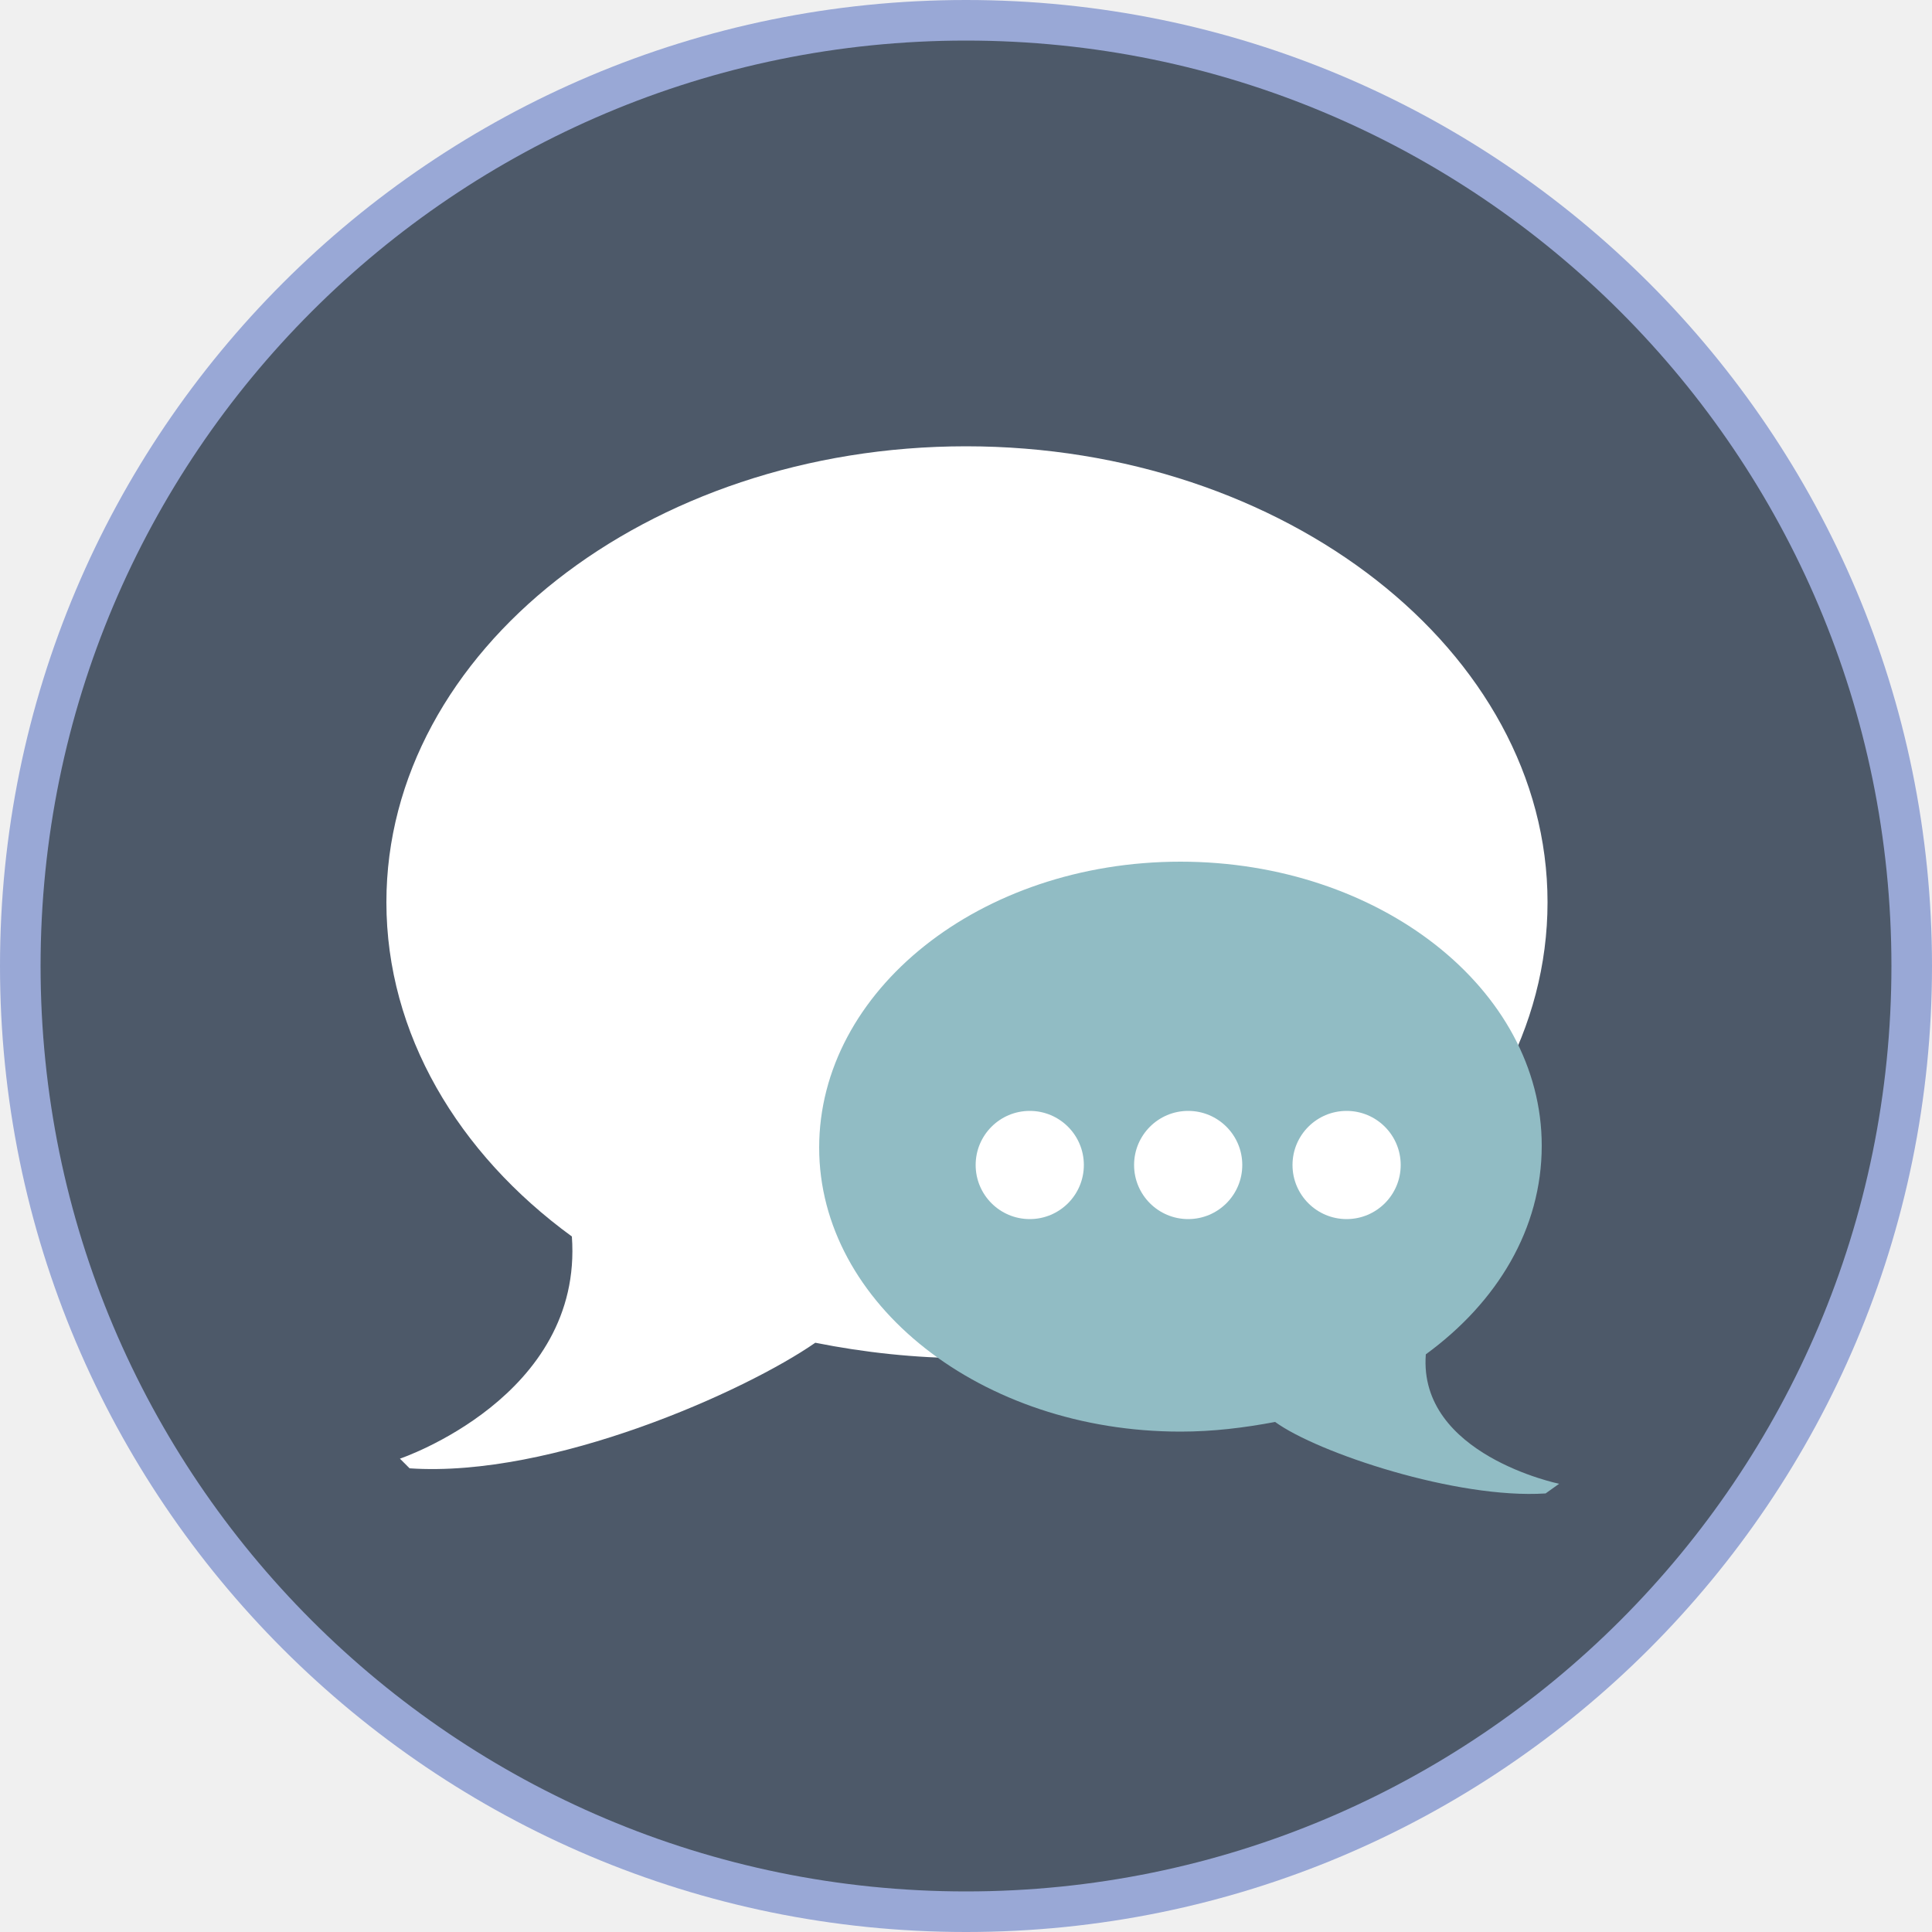
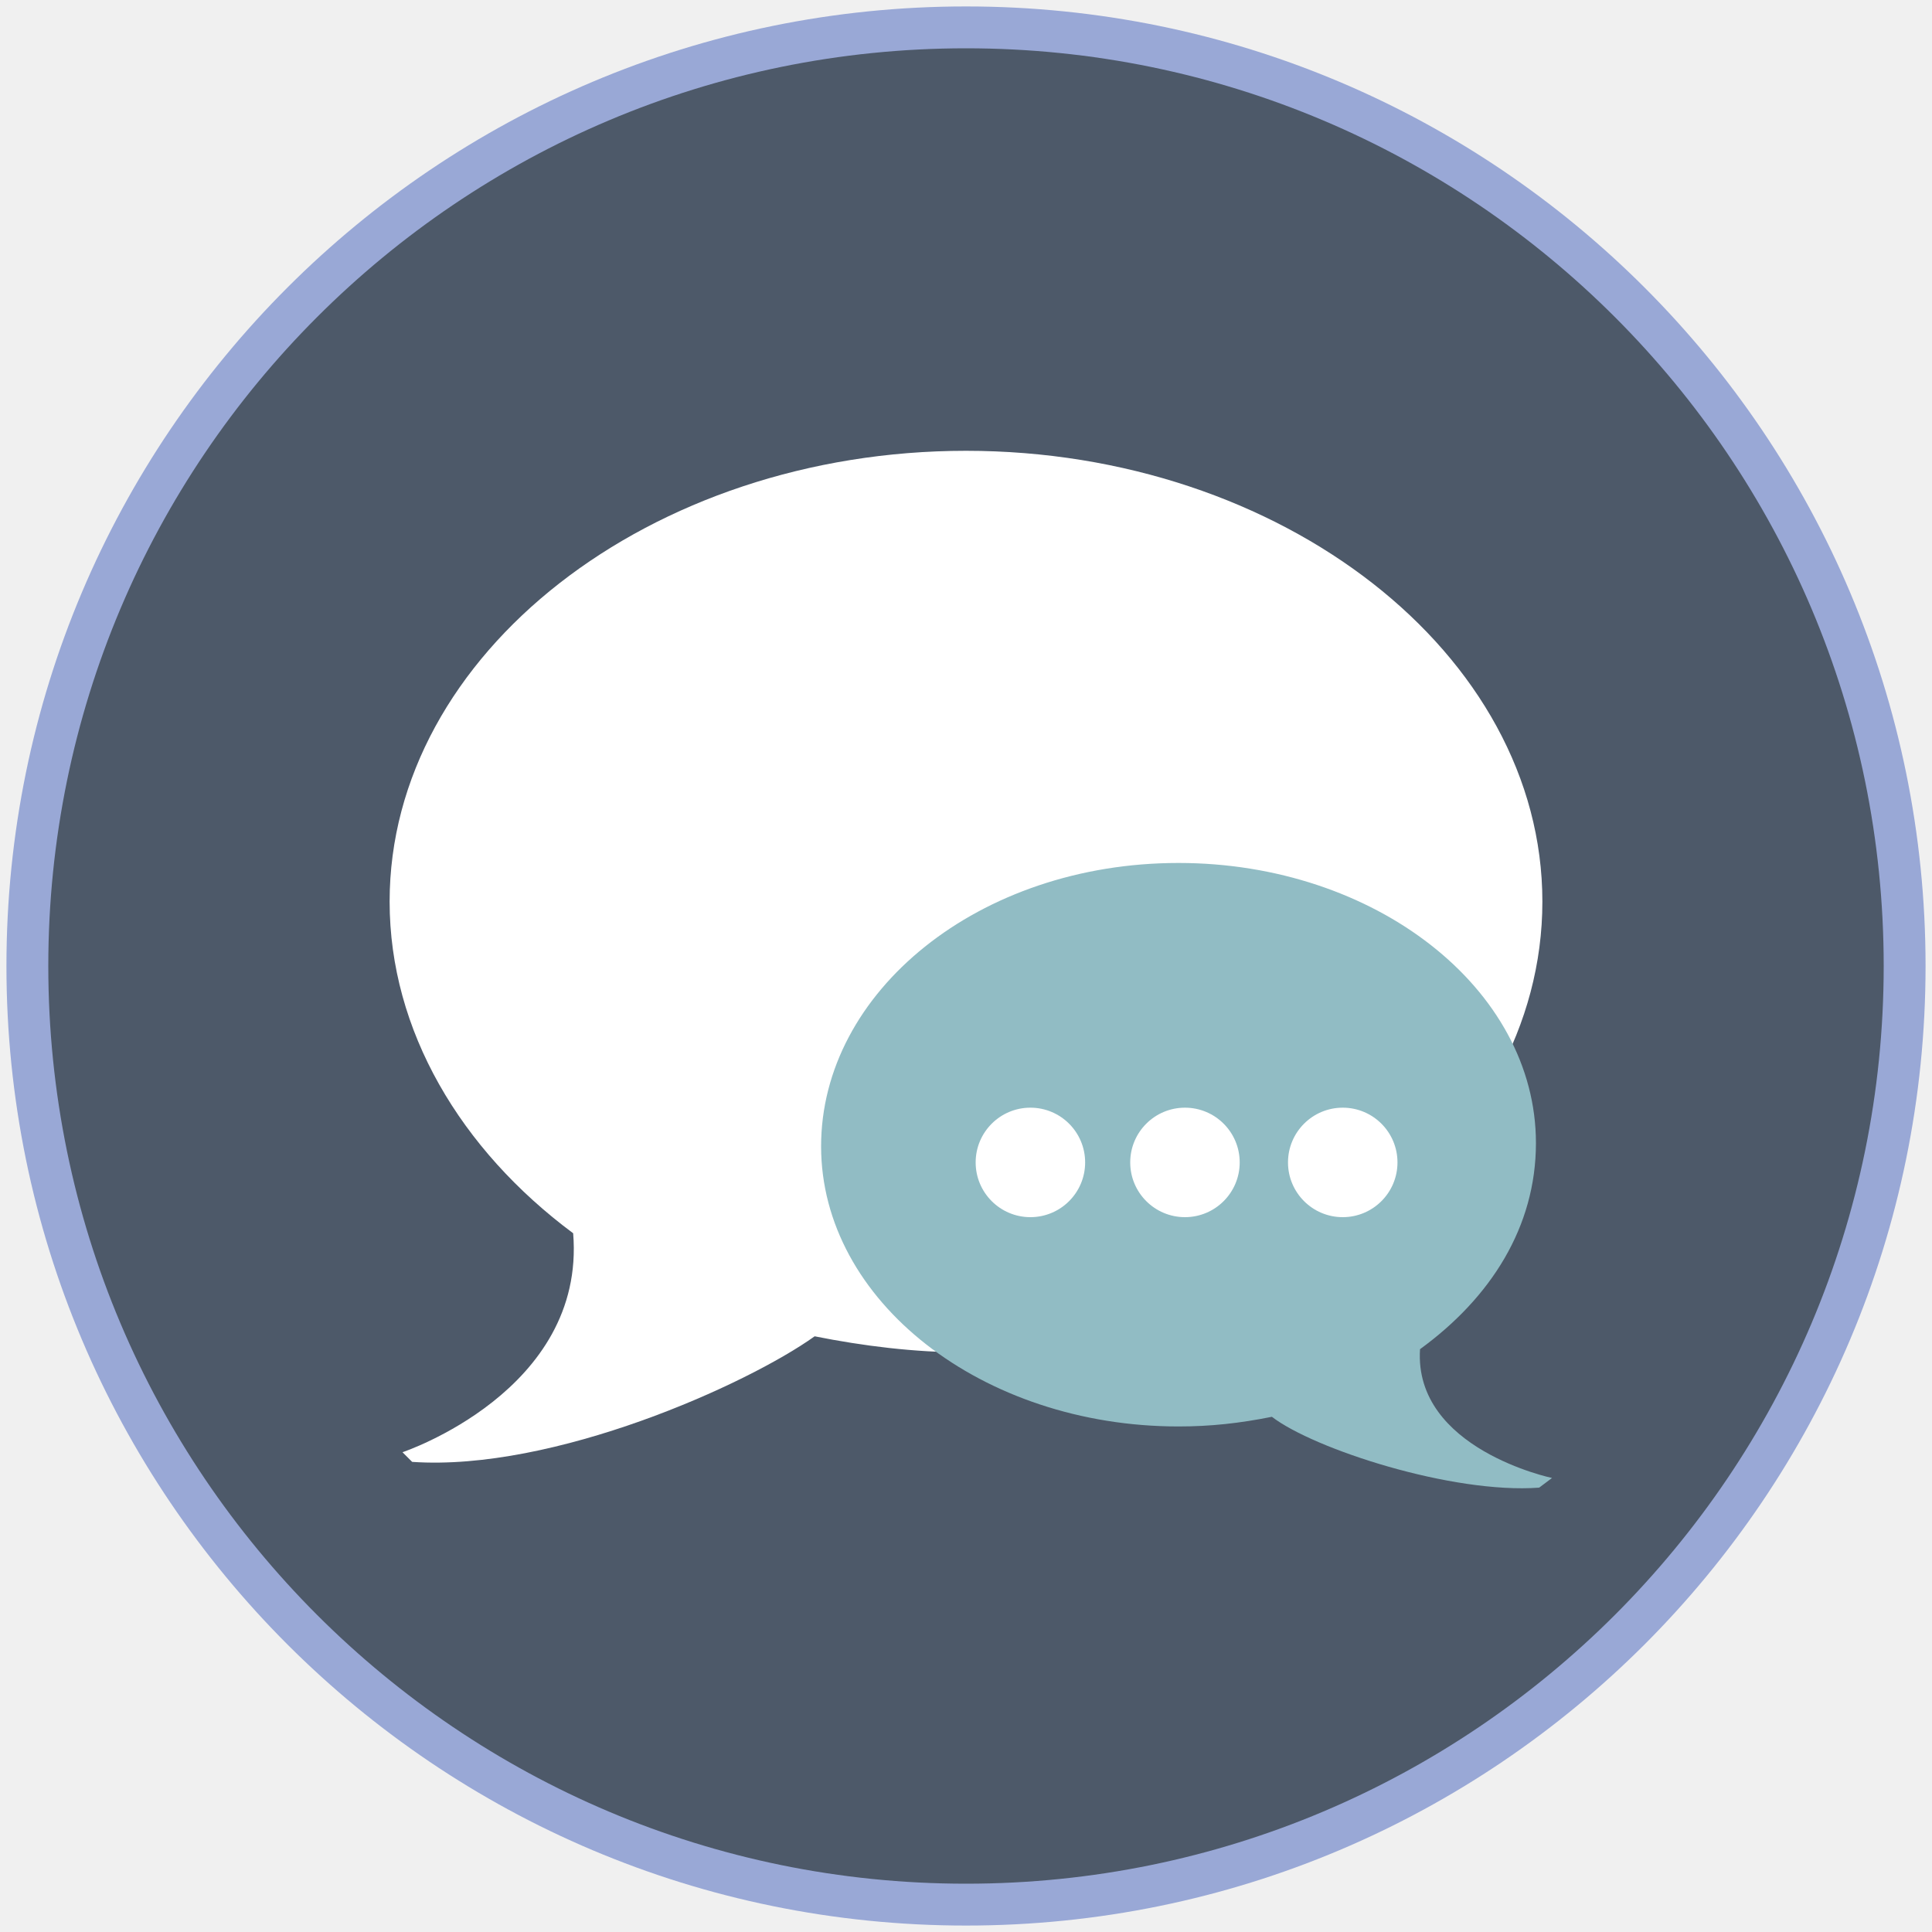
- <svg xmlns="http://www.w3.org/2000/svg" version="1.1" id="Layer_1" x="0px" y="0px" viewBox="0 0 100 100" style="enable-background:new 0 0 100 100;" xml:space="preserve">
+ <svg xmlns="http://www.w3.org/2000/svg" version="1.1" id="Layer_1" x="0px" y="0px" viewBox="0 0 60 60" style="enable-background:new 0 0 60 60;" xml:space="preserve">
  <style type="text/css">
	.st0{fill:#99A8D6;}
	.st1{fill:#4D5969;}
	.st2{fill:#FFFFFF;}
	.st3{fill:#91BCC4;}
</style>
-   <circle class="st0" cx="50" cy="50" r="50" />
-   <circle class="st1" cx="50" cy="50" r="47.9" />
-   <path class="st2" d="M50,23.1c-16.5,0-30,10.6-30,23.6c0,6.8,3.7,13,9.6,17.3c0.6,8.3-8.9,11.5-8.9,11.5l0.5,0.5  c7.4,0.5,17.4-4,21-6.5c2.5,0.5,5.2,0.8,7.9,0.8c16.5,0,30-10.6,30-23.6S66.5,23.1,50,23.1z" />
-   <path class="st3" d="M61.1,44.6c10.3,0,18.7,6.6,18.7,14.7c0,4.3-2.3,8.1-6,10.8c-0.4,5.2,6.9,6.7,6.9,6.7L80,77.3  c-4.6,0.3-11.8-2.1-14-3.7c-1.6,0.3-3.2,0.5-4.9,0.5c-10.3,0-18.7-6.6-18.7-14.7S50.7,44.6,61.1,44.6z" />
  <g>
-     <circle class="st2" cx="53.3" cy="60.3" r="2.8" />
-     <circle class="st2" cx="61.5" cy="60.3" r="2.8" />
-     <circle class="st2" cx="69.7" cy="60.3" r="2.8" />
+     <circle class="st0" cx="30" cy="30" r="29.8" />
+     <circle class="st1" cx="30" cy="30" r="28.5" />
+     <path class="st2" d="M30,14c-9.8,0-17.9,6.3-17.9,14c0,4,2.2,7.7,5.7,10.3c0.4,4.9-5.3,6.8-5.3,6.8l0.3,0.3   c4.4,0.3,10.4-2.4,12.5-3.9c1.5,0.3,3.1,0.5,4.7,0.5c9.8,0,17.9-6.3,17.9-14S39.8,14,30,14z" />
+     <path class="st3" d="M36.6,26.8c6.1,0,11.1,3.9,11.1,8.7c0,2.6-1.4,4.8-3.6,6.4c-0.2,3.1,4.1,4,4.1,4l-0.4,0.3   c-2.7,0.2-7-1.2-8.3-2.2c-1,0.2-1.9,0.3-2.9,0.3c-6.1,0-11.1-3.9-11.1-8.7S30.4,26.8,36.6,26.8z" />
+     <g>
+       <circle class="st2" cx="32" cy="36.1" r="1.7" />
+       <circle class="st2" cx="36.8" cy="36.1" r="1.7" />
+       <circle class="st2" cx="41.7" cy="36.1" r="1.7" />
+     </g>
  </g>
</svg>
